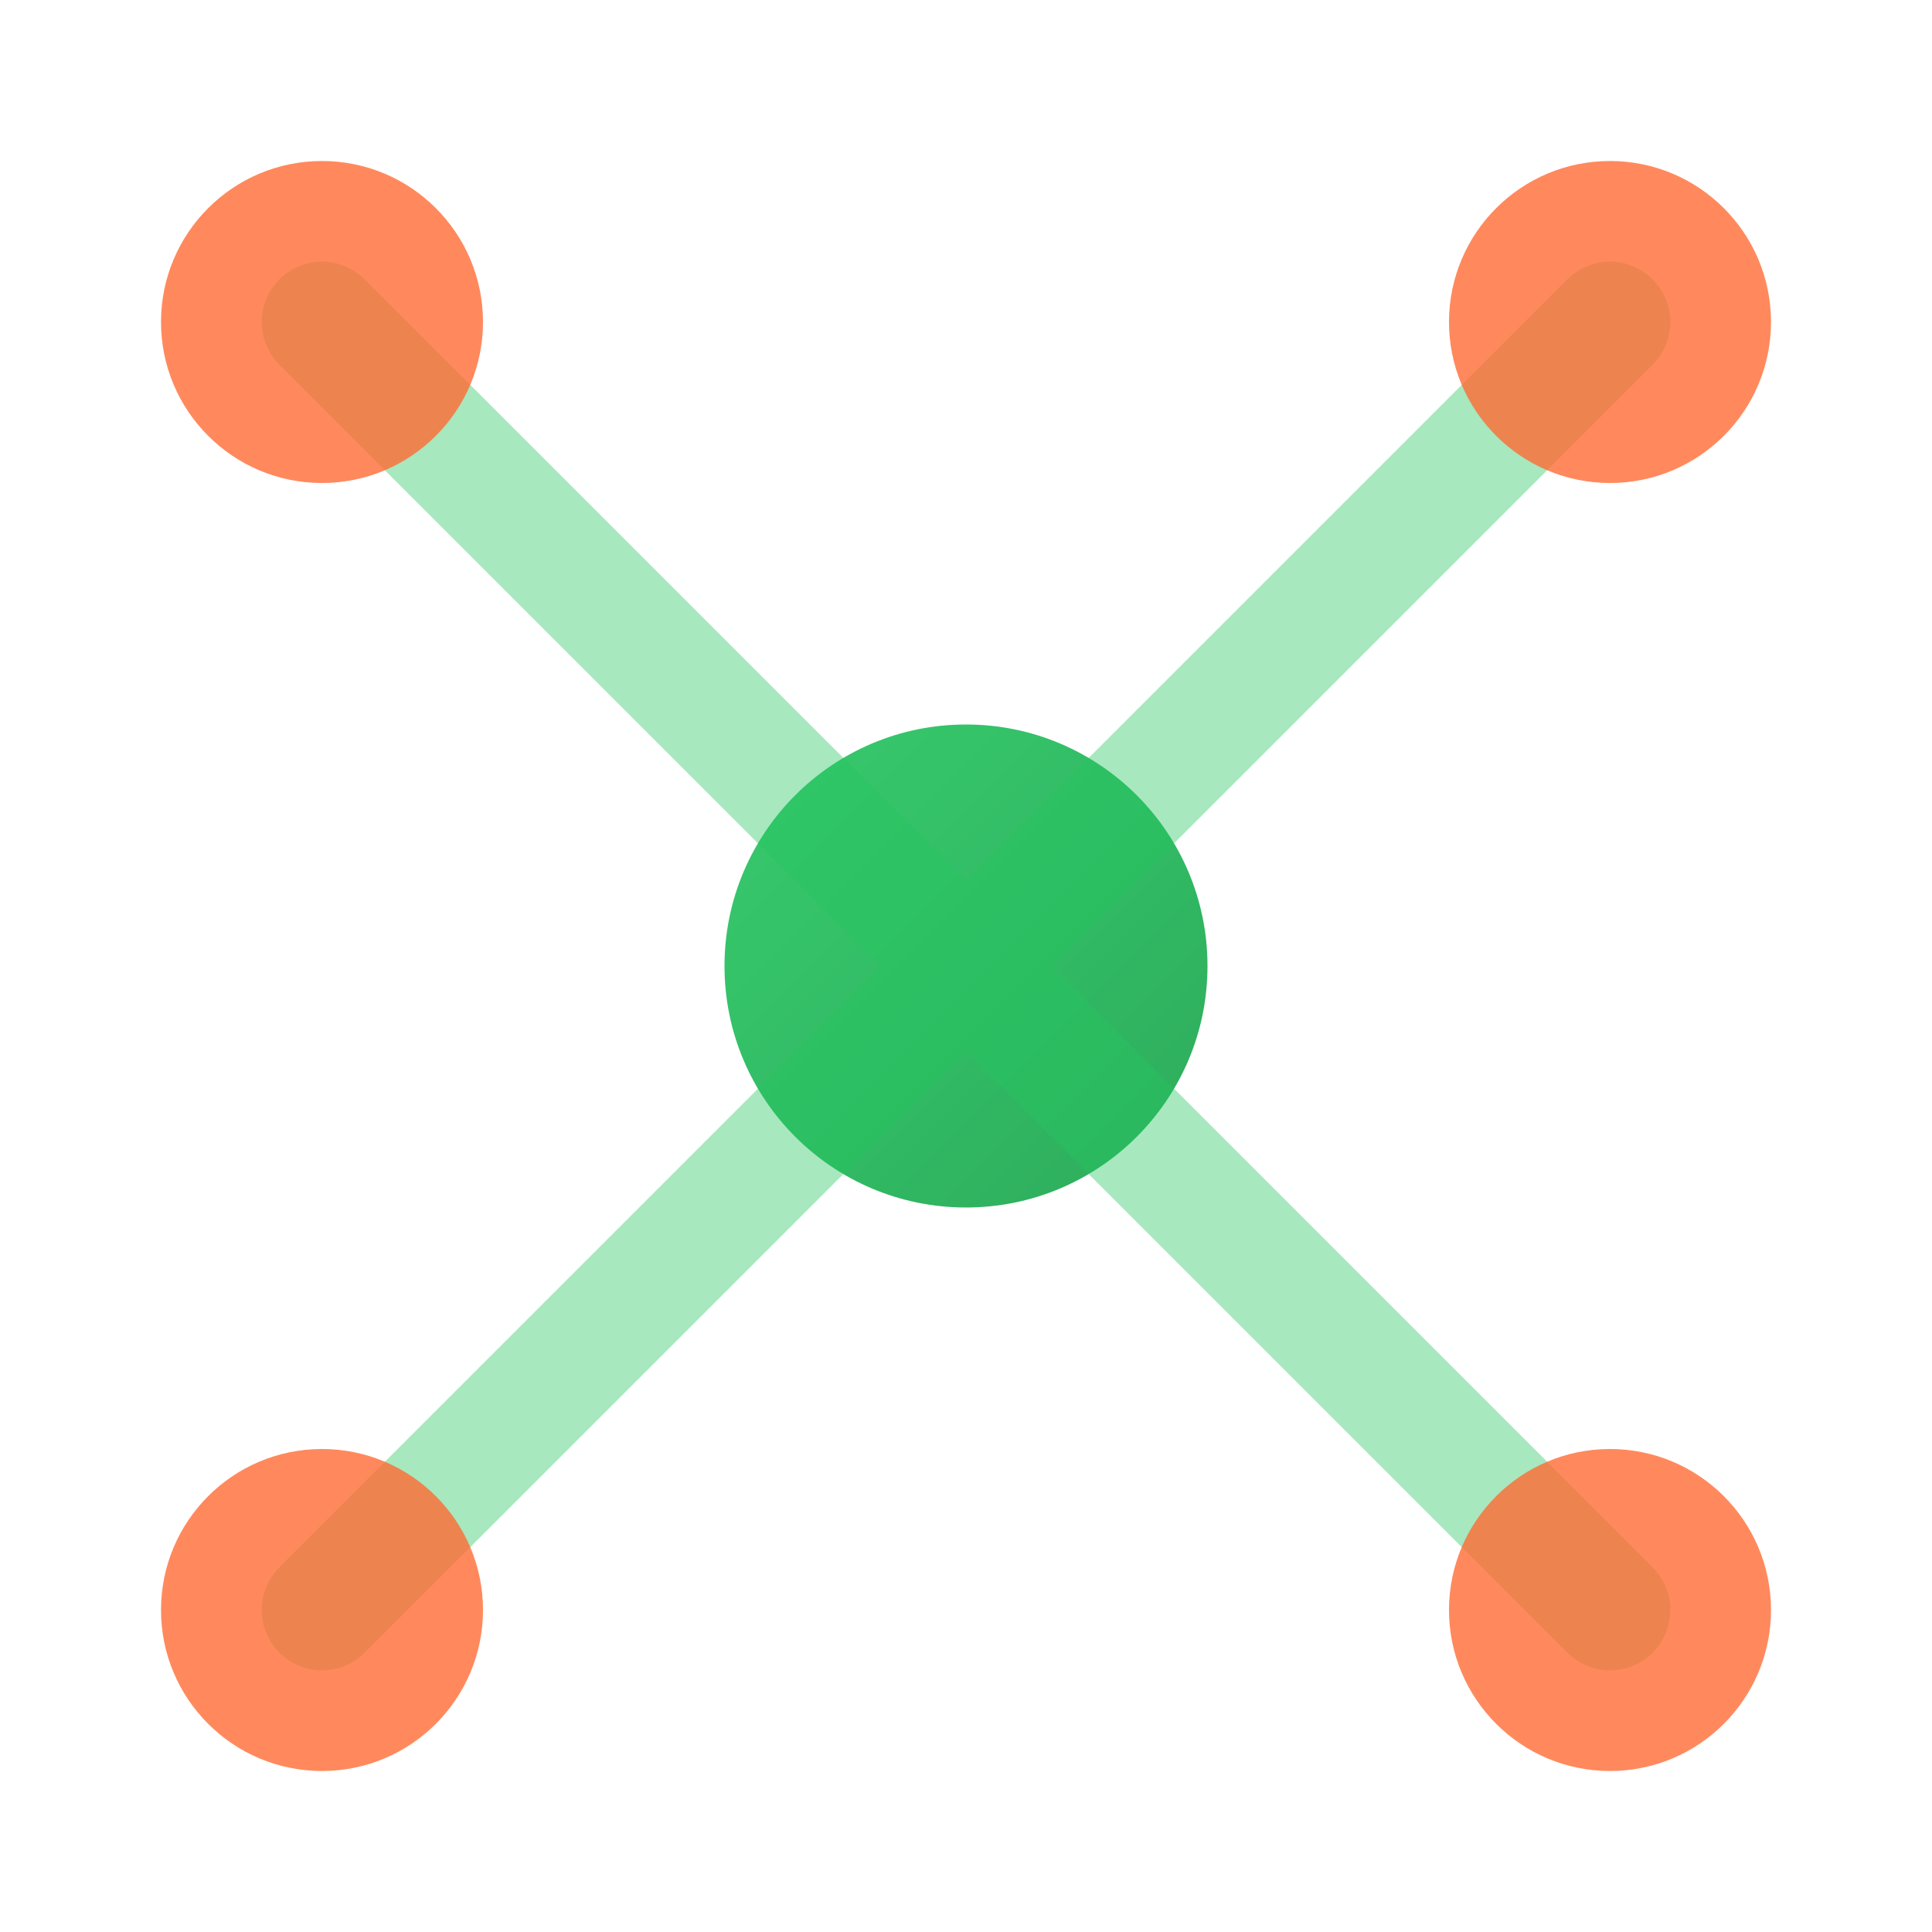
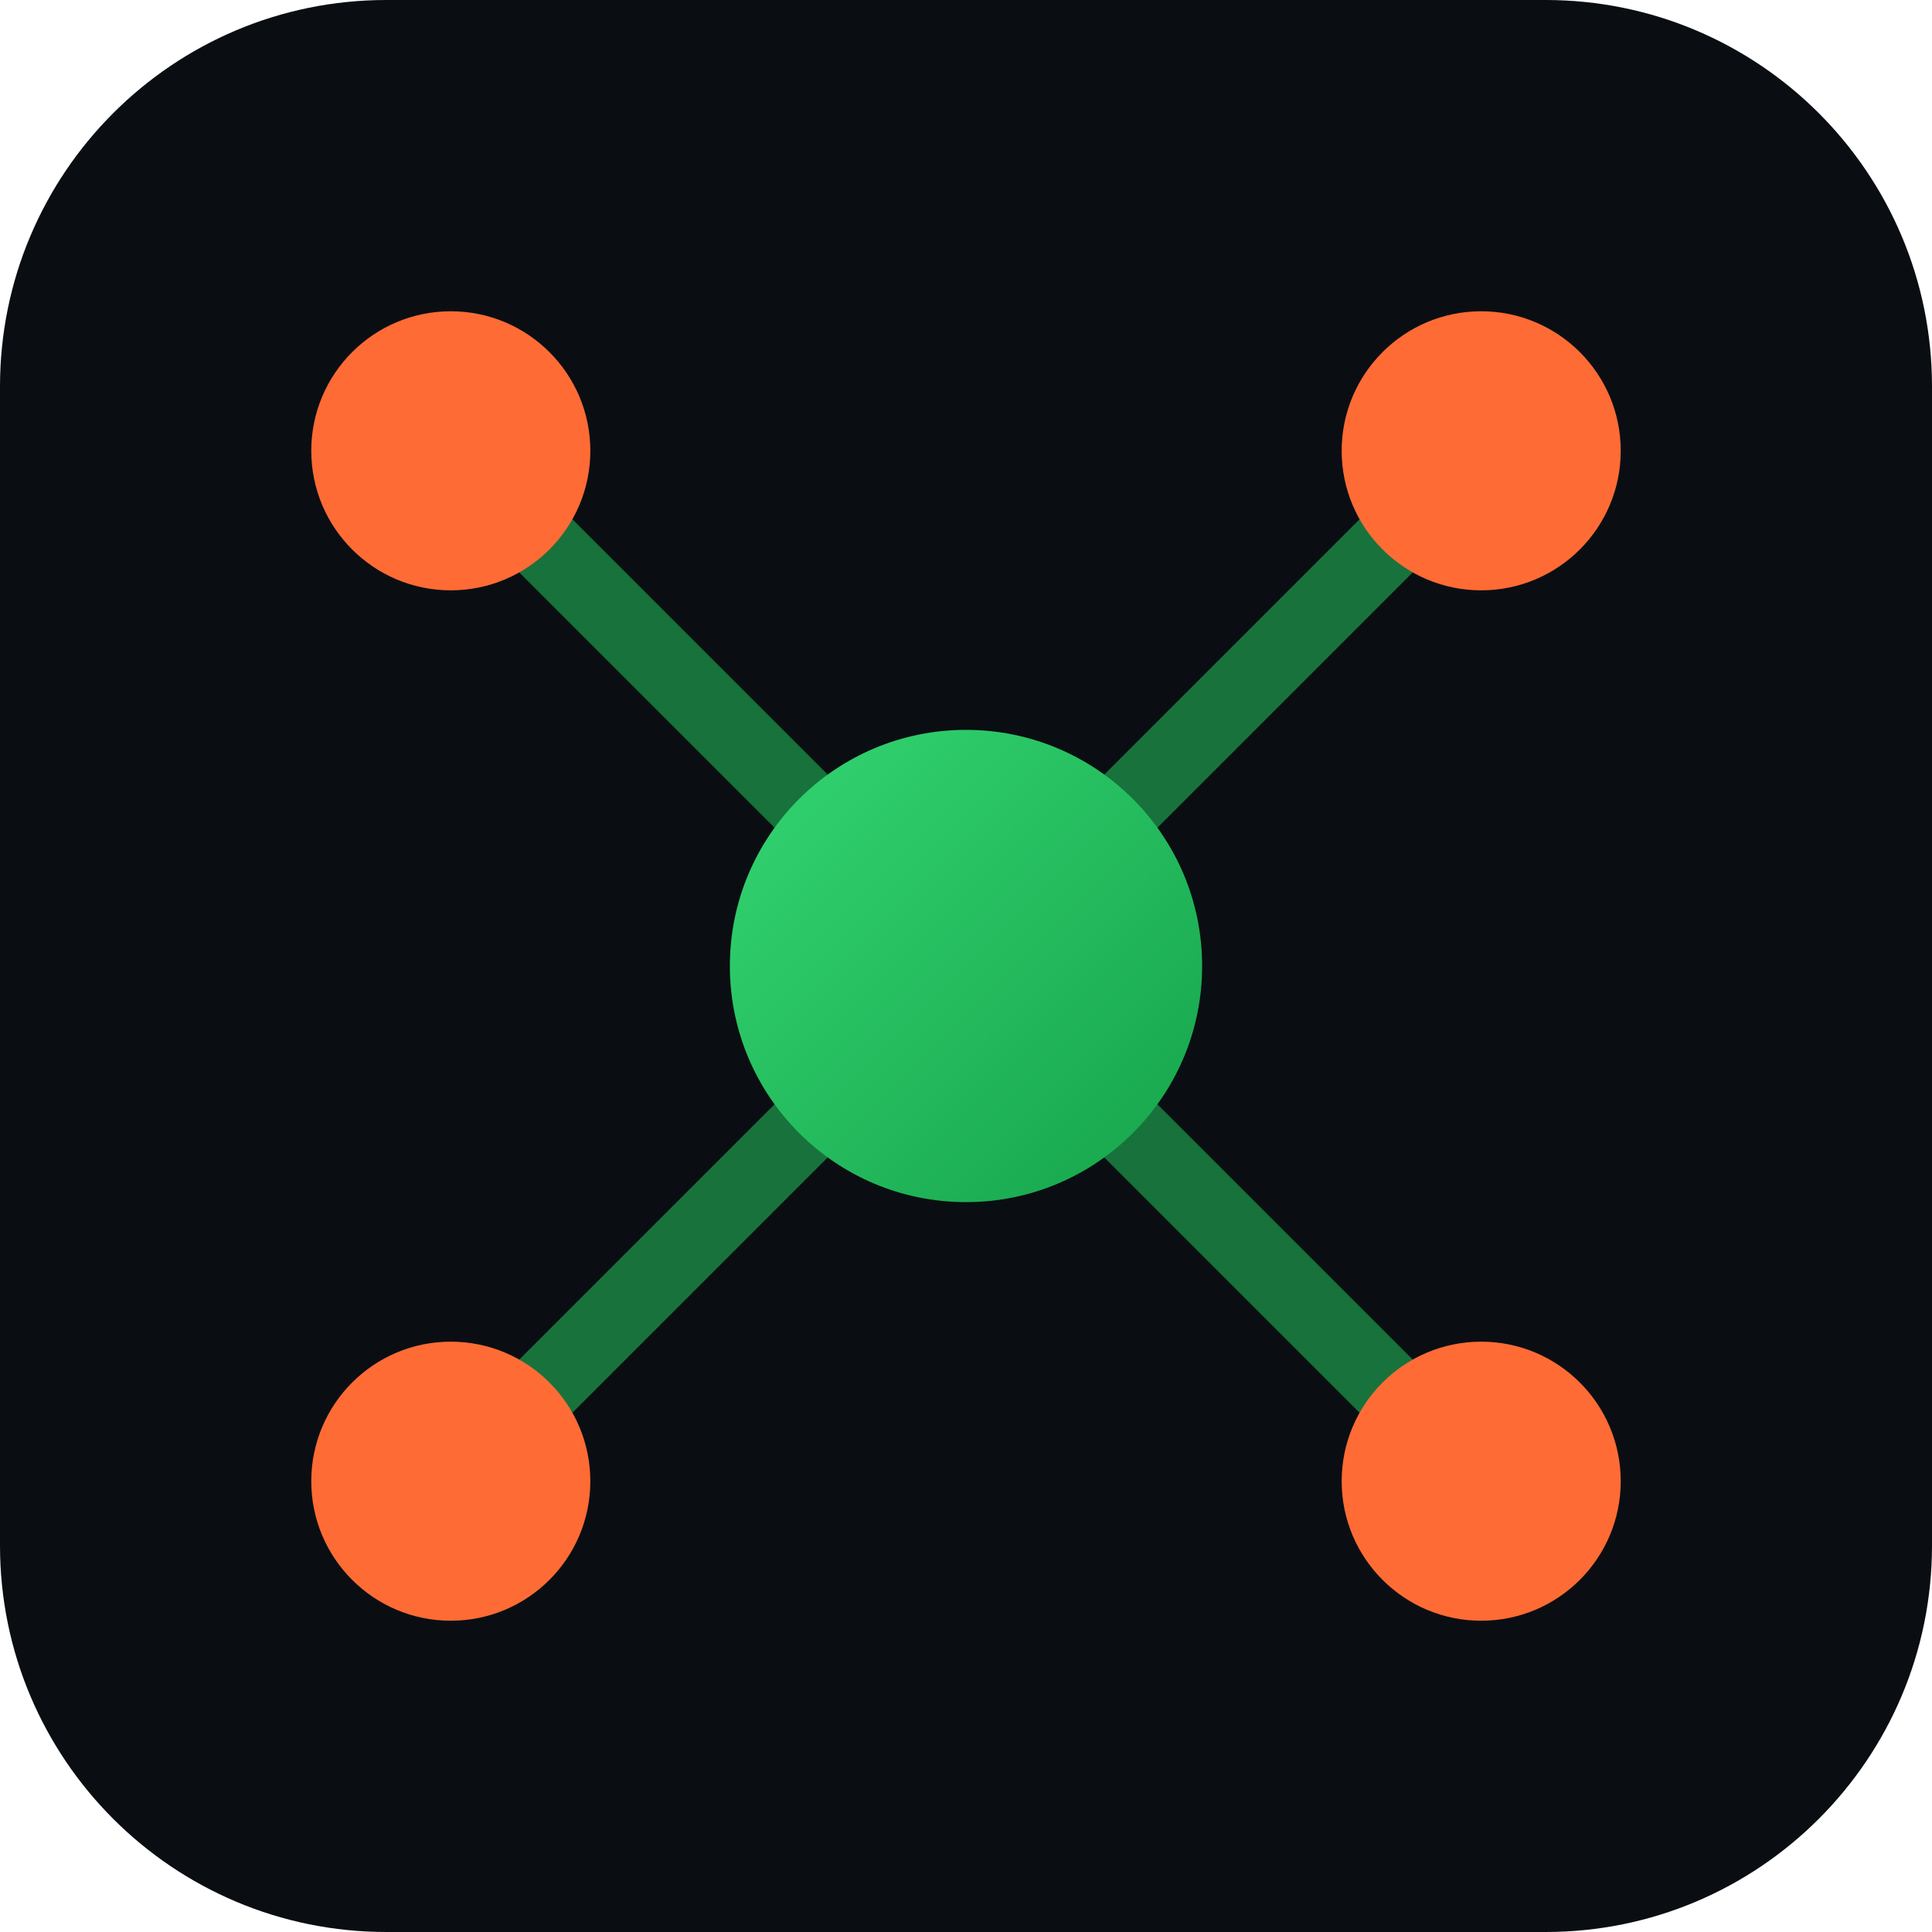
- <svg xmlns="http://www.w3.org/2000/svg" viewBox="0 0 24 24" width="32" height="32">
+ <svg xmlns="http://www.w3.org/2000/svg" viewBox="0 0 180 180">
+   <rect width="180" height="180" rx="36" fill="#0a0e12" />
  <defs>
-     <linearGradient id="node-glow" x1="0" y1="0" x2="1" y2="1">
-       <stop offset="0%" stop-color="#22c55e" />
-       <stop offset="100%" stop-color="#16a34a" />
+     <linearGradient id="g" x1="0" y1="0" x2="1" y2="1">
+       <stop offset="0" stop-color="#34d673" />
+       <stop offset="1" stop-color="#16a34a" />
    </linearGradient>
  </defs>
-   <circle cx="12" cy="12" r="3" fill="url(#node-glow)" opacity="0.9" />
-   <path d="M12 12L4 4M12 12L20 4M12 12L4 20M12 12L20 20" stroke="#22c55e" stroke-width="1.5" stroke-linecap="round" opacity="0.4" />
-   <circle cx="4" cy="4" r="2" fill="#ff6b35" opacity="0.8" />
-   <circle cx="20" cy="4" r="2" fill="#ff6b35" opacity="0.8" />
-   <circle cx="4" cy="20" r="2" fill="#ff6b35" opacity="0.8" />
-   <circle cx="20" cy="20" r="2" fill="#ff6b35" opacity="0.8" />
+   <path d="M90 90L42 42M90 90L138 42M90 90L42 138M90 90L138 138" stroke="#22c55e" stroke-width="7" stroke-linecap="round" opacity=".55" />
+   <circle cx="90" cy="90" r="22" fill="url(#g)" />
+   <circle cx="42" cy="42" r="13" fill="#ff6b35" />
+   <circle cx="138" cy="42" r="13" fill="#ff6b35" />
+   <circle cx="42" cy="138" r="13" fill="#ff6b35" />
+   <circle cx="138" cy="138" r="13" fill="#ff6b35" />
</svg>
